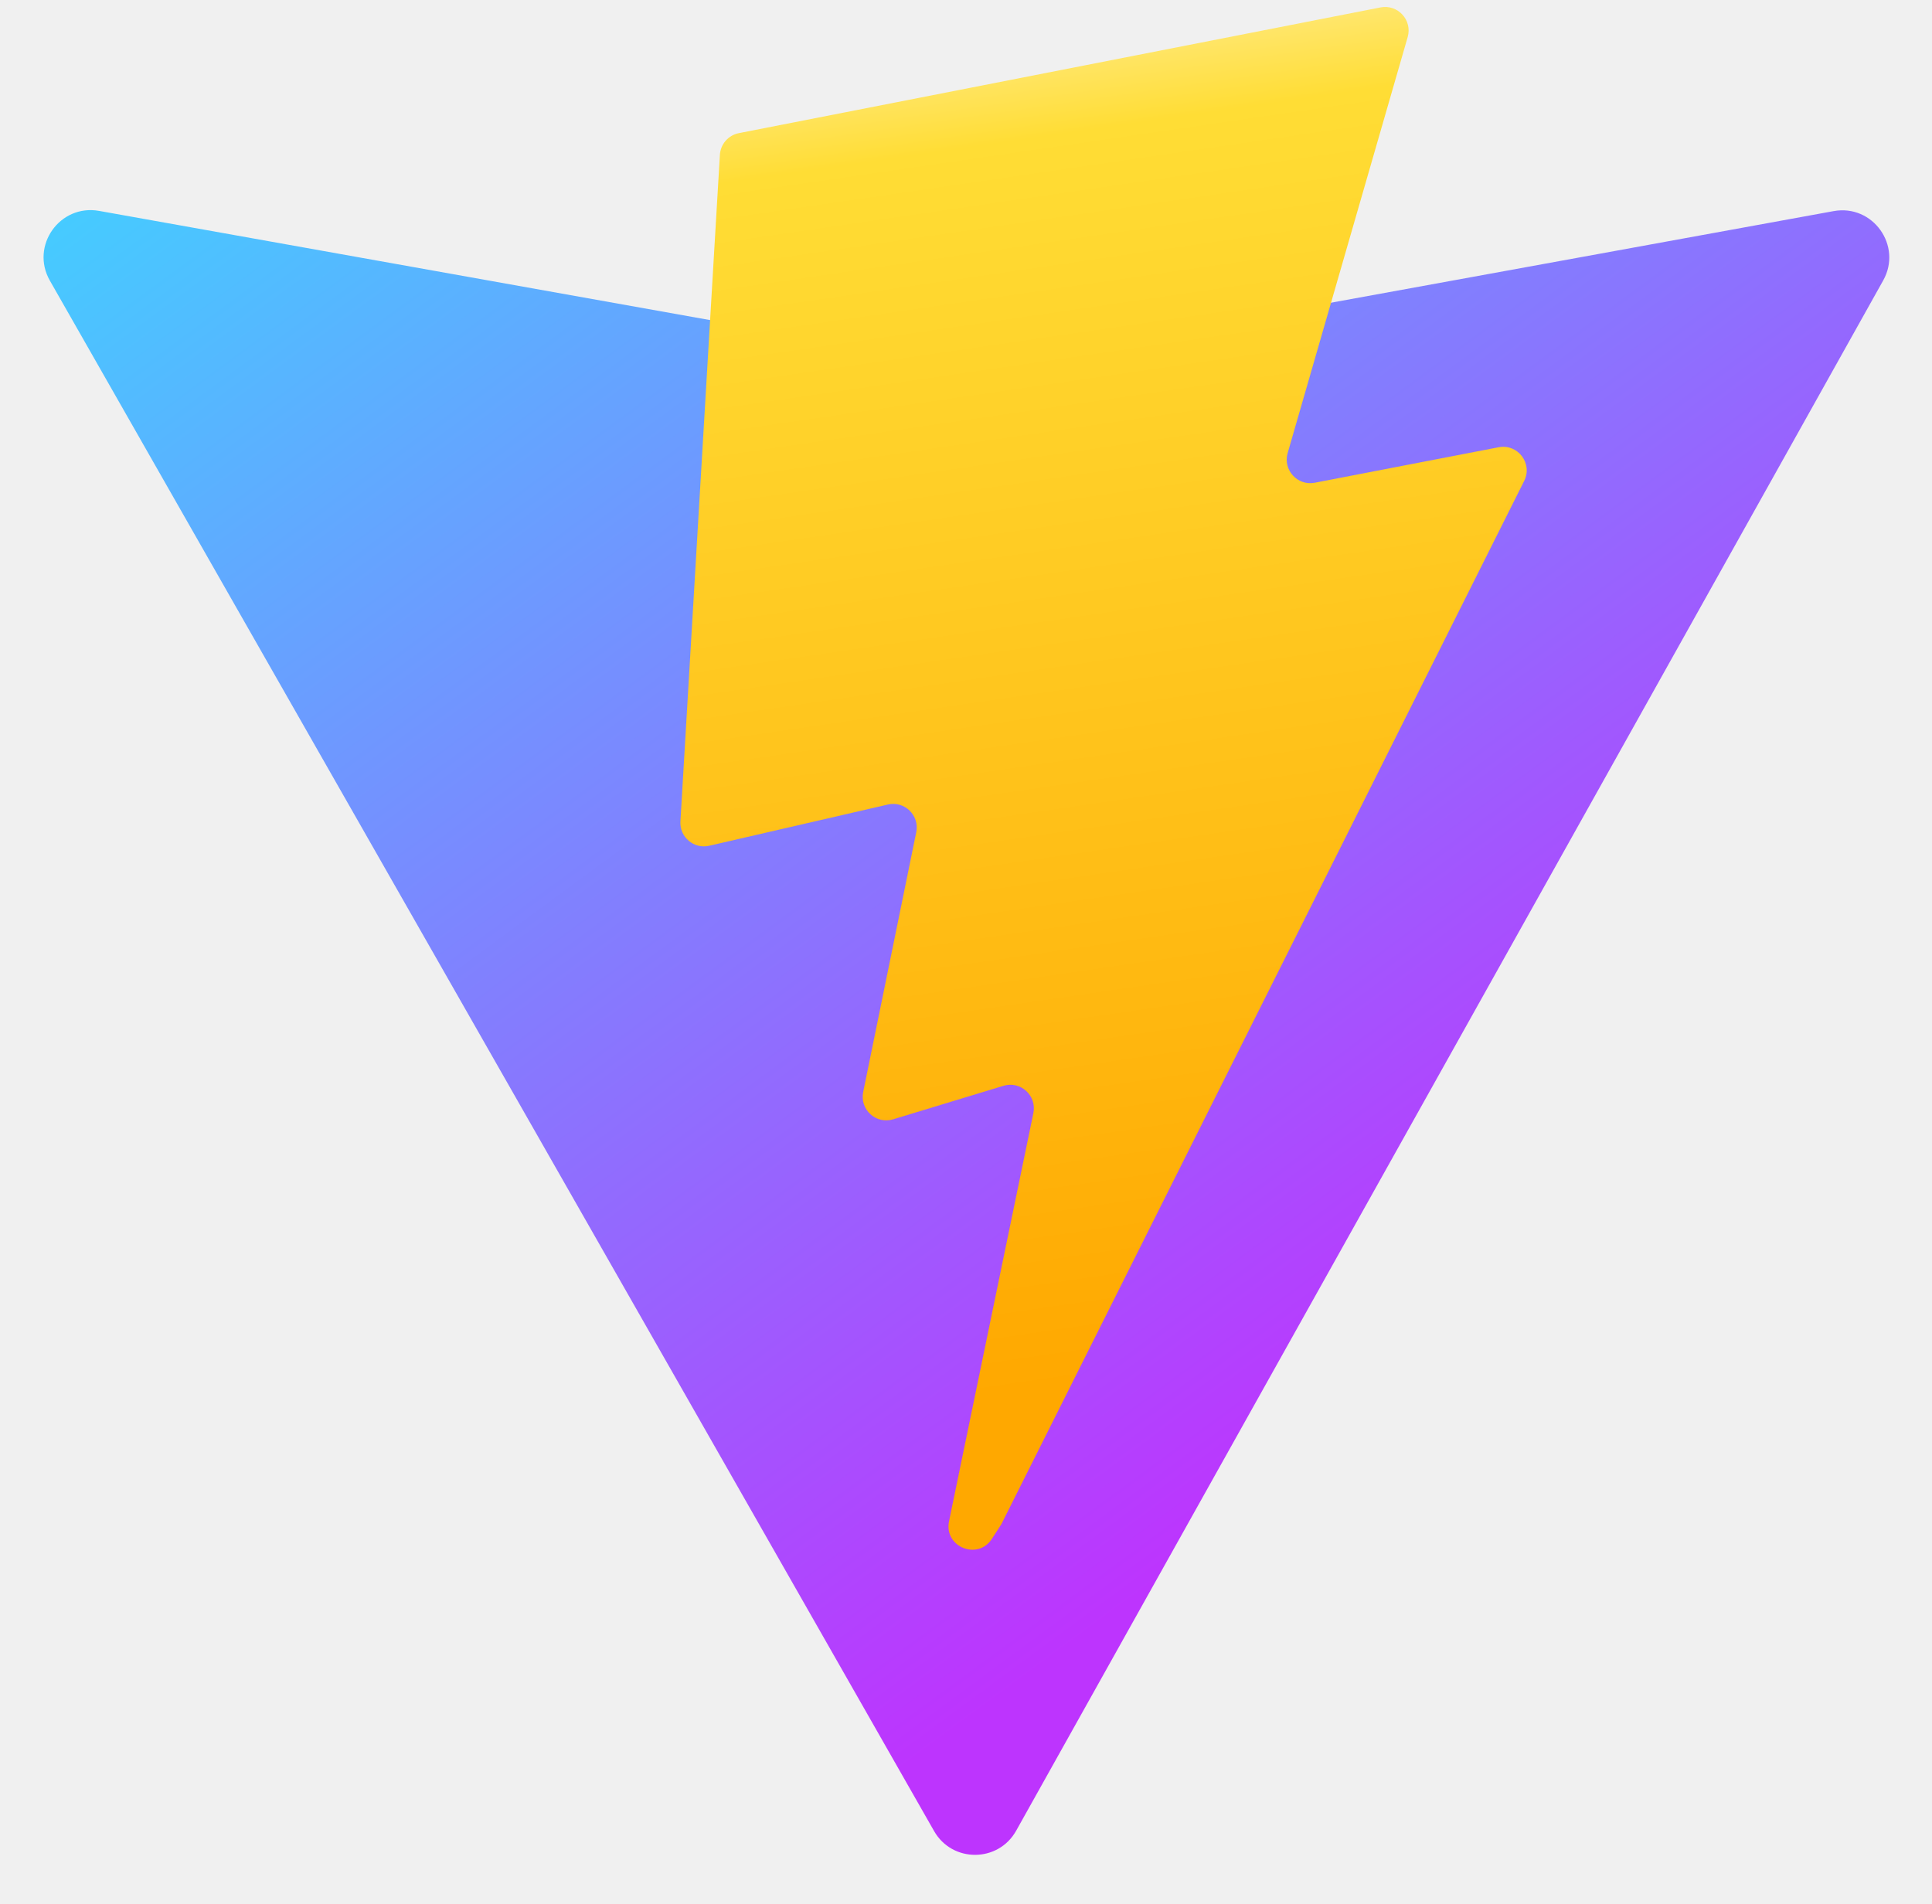
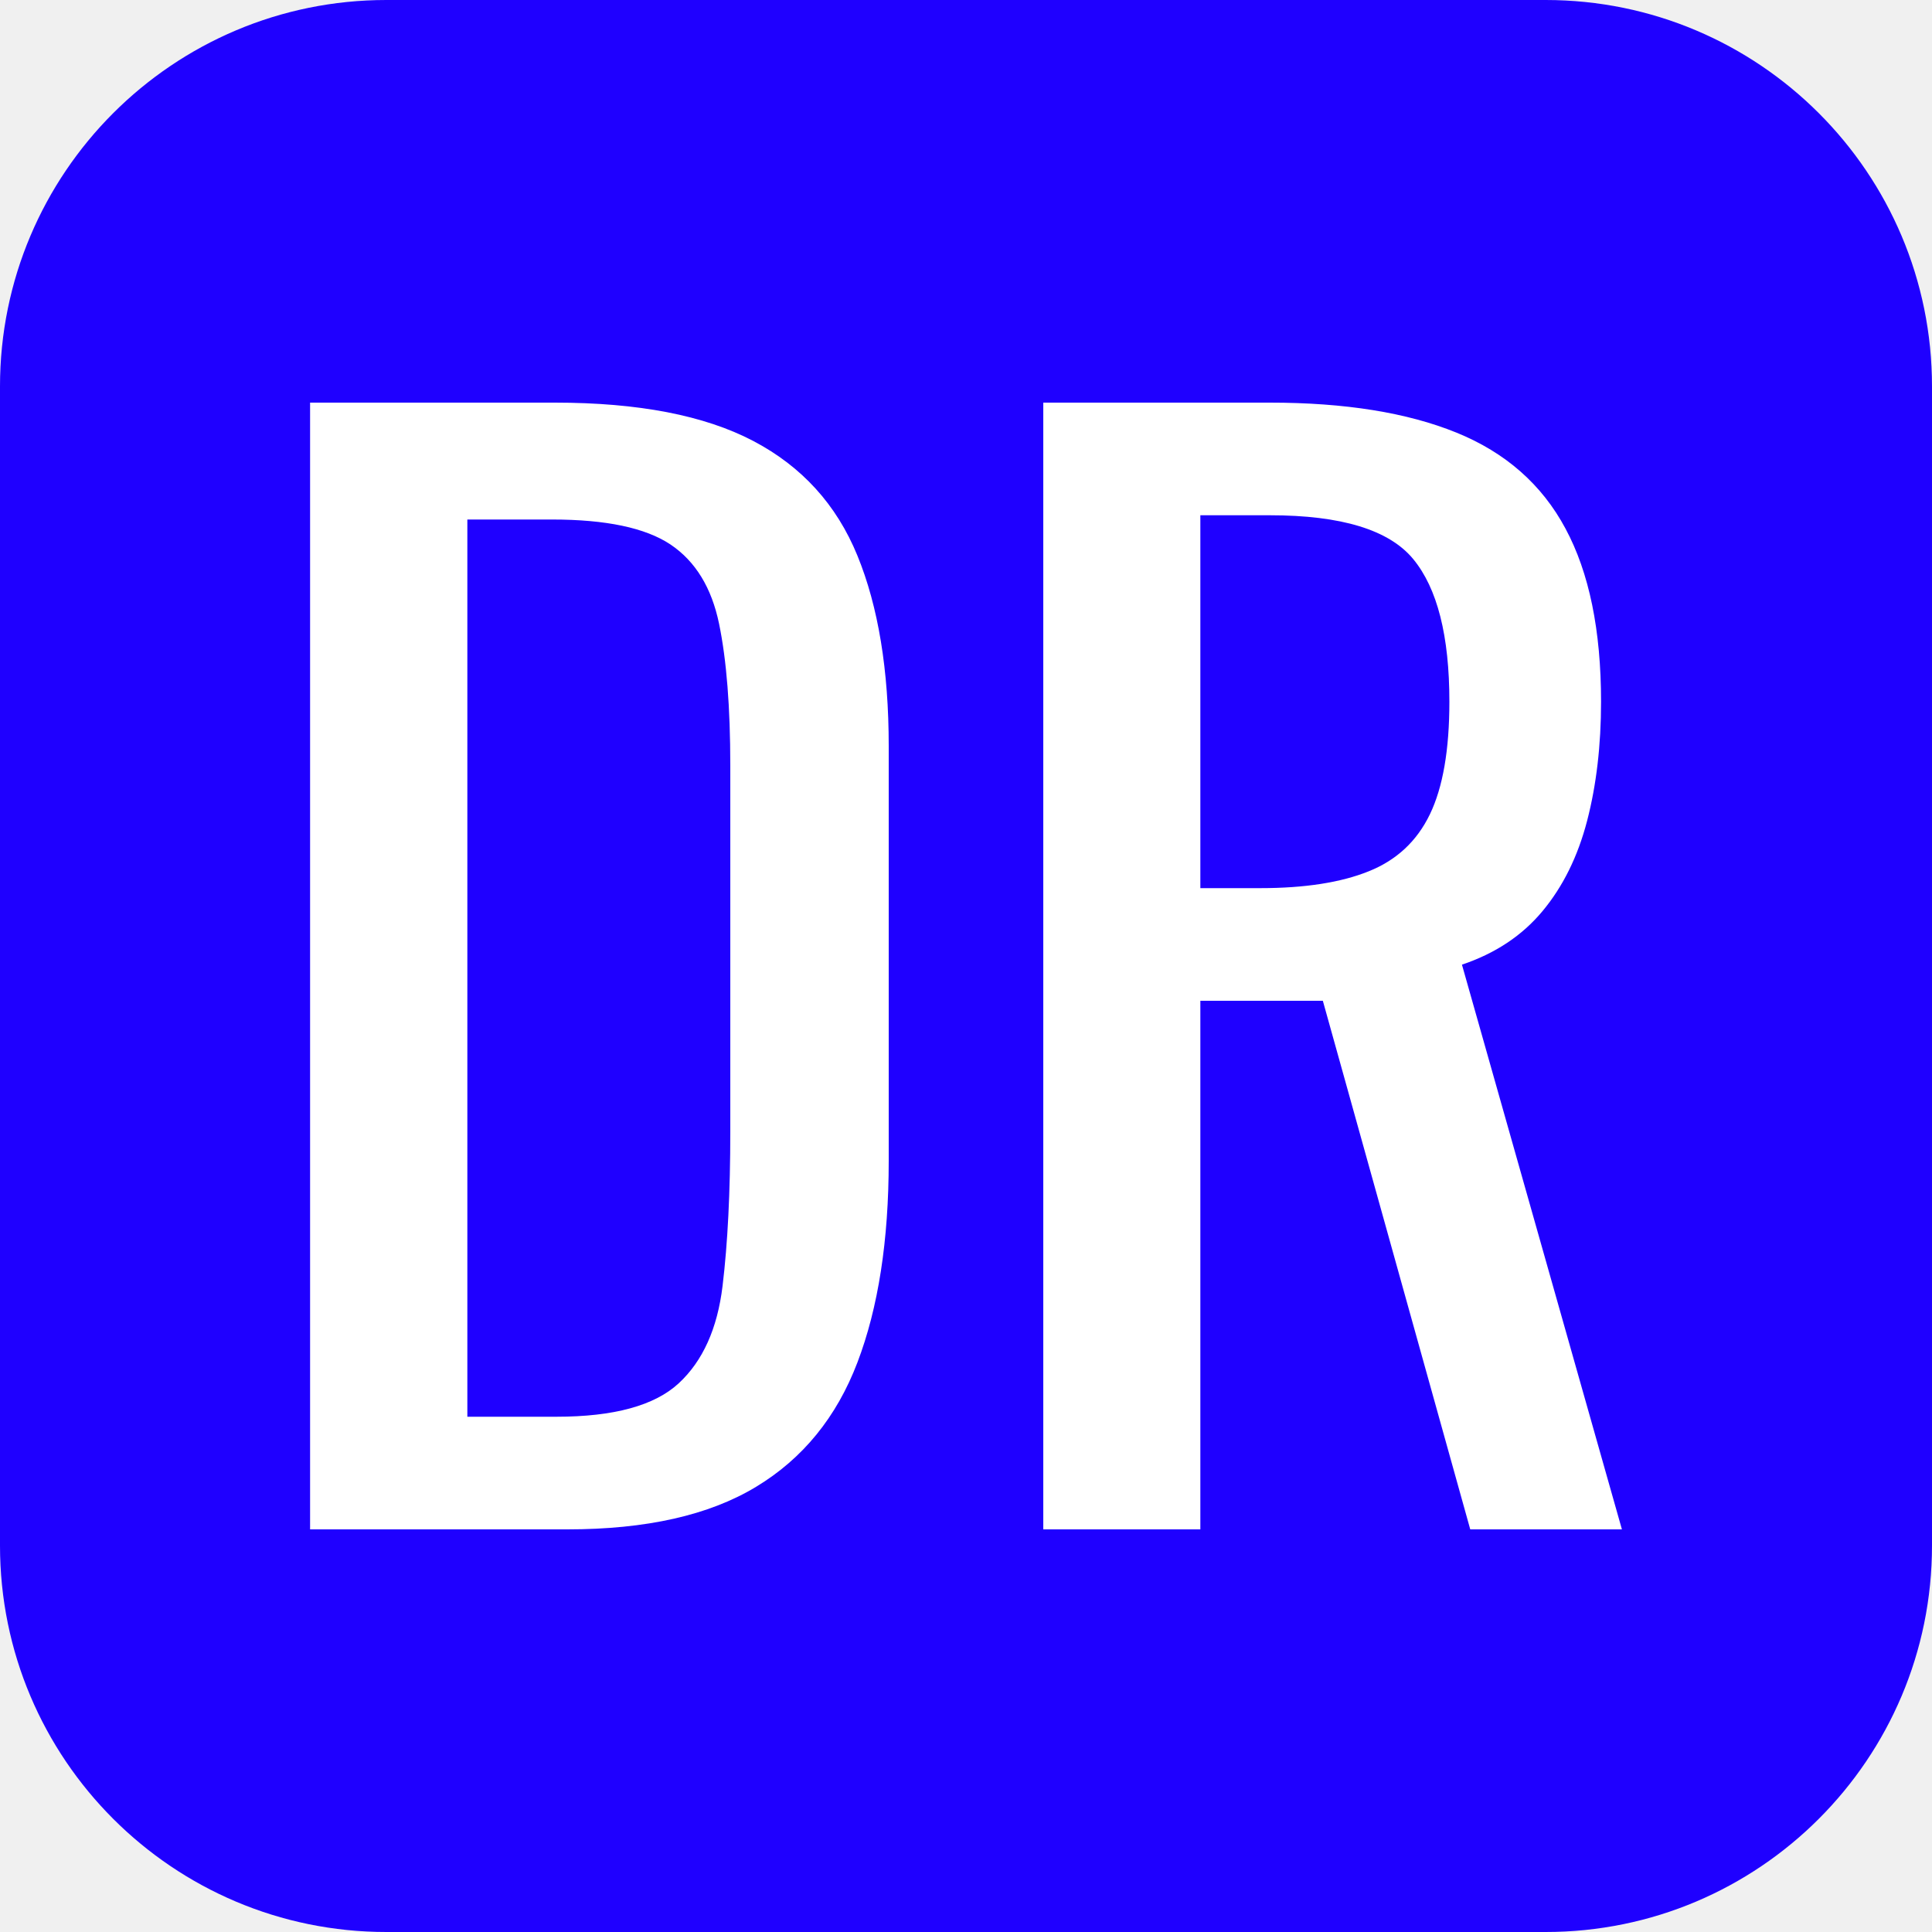
- <svg xmlns="http://www.w3.org/2000/svg" width="410" height="404" viewBox="0 0 410 404" fill="none">
-   <path d="M399.641 59.525L215.643 388.545C211.844 395.338 202.084 395.378 198.228 388.618L10.582 59.556C6.381 52.19 12.68 43.267 21.028 44.759L205.223 77.682C206.398 77.892 207.601 77.89 208.776 77.676L389.119 44.806C397.439 43.289 403.768 52.143 399.641 59.525Z" fill="url(#paint0_linear)" />
-   <path d="M292.965 1.574L156.801 28.255C154.563 28.694 152.906 30.59 152.771 32.866L144.395 174.33C144.198 177.662 147.258 180.248 150.51 179.498L188.42 170.749C191.967 169.931 195.172 173.055 194.443 176.622L183.18 231.775C182.422 235.487 185.907 238.661 189.532 237.56L212.947 230.446C216.577 229.344 220.065 232.527 219.297 236.242L201.398 322.875C200.278 328.294 207.486 331.249 210.492 326.603L212.5 323.5L323.454 102.072C325.312 98.365 322.108 94.137 318.036 94.923L279.014 102.454C275.347 103.161 272.227 99.746 273.262 96.158L298.731 7.867C299.767 4.273 296.636 0.855 292.965 1.574Z" fill="url(#paint1_linear)" />
-   <defs>
-     <linearGradient id="paint0_linear" x1="6" y1="33" x2="235" y2="344" gradientUnits="userSpaceOnUse">
-       <stop stop-color="#41D1FF" />
-       <stop offset="1" stop-color="#BD34FE" />
-     </linearGradient>
-     <linearGradient id="paint1_linear" x1="194.651" y1="8.818" x2="236.076" y2="292.989" gradientUnits="userSpaceOnUse">
-       <stop stop-color="#FFEA83" />
-       <stop offset="0.083" stop-color="#FFDD35" />
-       <stop offset="1" stop-color="#FFA800" />
-     </linearGradient>
-   </defs>
+ <svg xmlns="http://www.w3.org/2000/svg" width="256" height="256" viewBox="0 0 100 100">
+   <rect width="100" height="100" rx="20" fill="#1f00ff" />
+   <path fill="#fff" d="M29.37 79.16L16.05 79.16L16.05 20.84L28.72 20.84Q35.20 20.84 38.98 22.82Q42.76 24.80 44.38 28.76Q46.00 32.72 46.00 38.62L46.00 38.62L46.00 60.08Q46.00 66.27 44.38 70.52Q42.76 74.77 39.13 76.96Q35.49 79.16 29.37 79.16L29.37 79.16ZM24.19 26.89L24.19 73.33L28.80 73.33Q33.26 73.33 35.13 71.60Q37.00 69.87 37.40 66.56Q37.80 63.25 37.80 58.57L37.80 58.57L37.80 39.63Q37.80 35.10 37.22 32.29Q36.64 29.48 34.70 28.18Q32.76 26.89 28.58 26.89L28.58 26.89L24.19 26.89ZM62.13 79.16L54.00 79.16L54.00 20.84L65.73 20.84Q71.56 20.84 75.38 22.39Q79.20 23.94 81.03 27.36Q82.87 30.78 82.87 36.32L82.87 36.32Q82.87 39.70 82.15 42.48Q81.43 45.25 79.84 47.16Q78.26 49.06 75.67 49.93L75.67 49.93L83.95 79.16L76.10 79.16L68.47 51.80L62.13 51.80L62.13 79.16ZM62.13 26.67L62.13 45.97L65.23 45.97Q68.68 45.97 70.84 45.10Q73.00 44.24 74.01 42.15Q75.02 40.06 75.02 36.32L75.02 36.32Q75.02 31.21 73.15 28.94Q71.28 26.67 65.73 26.67L65.73 26.67L62.13 26.67Z" />
</svg>
